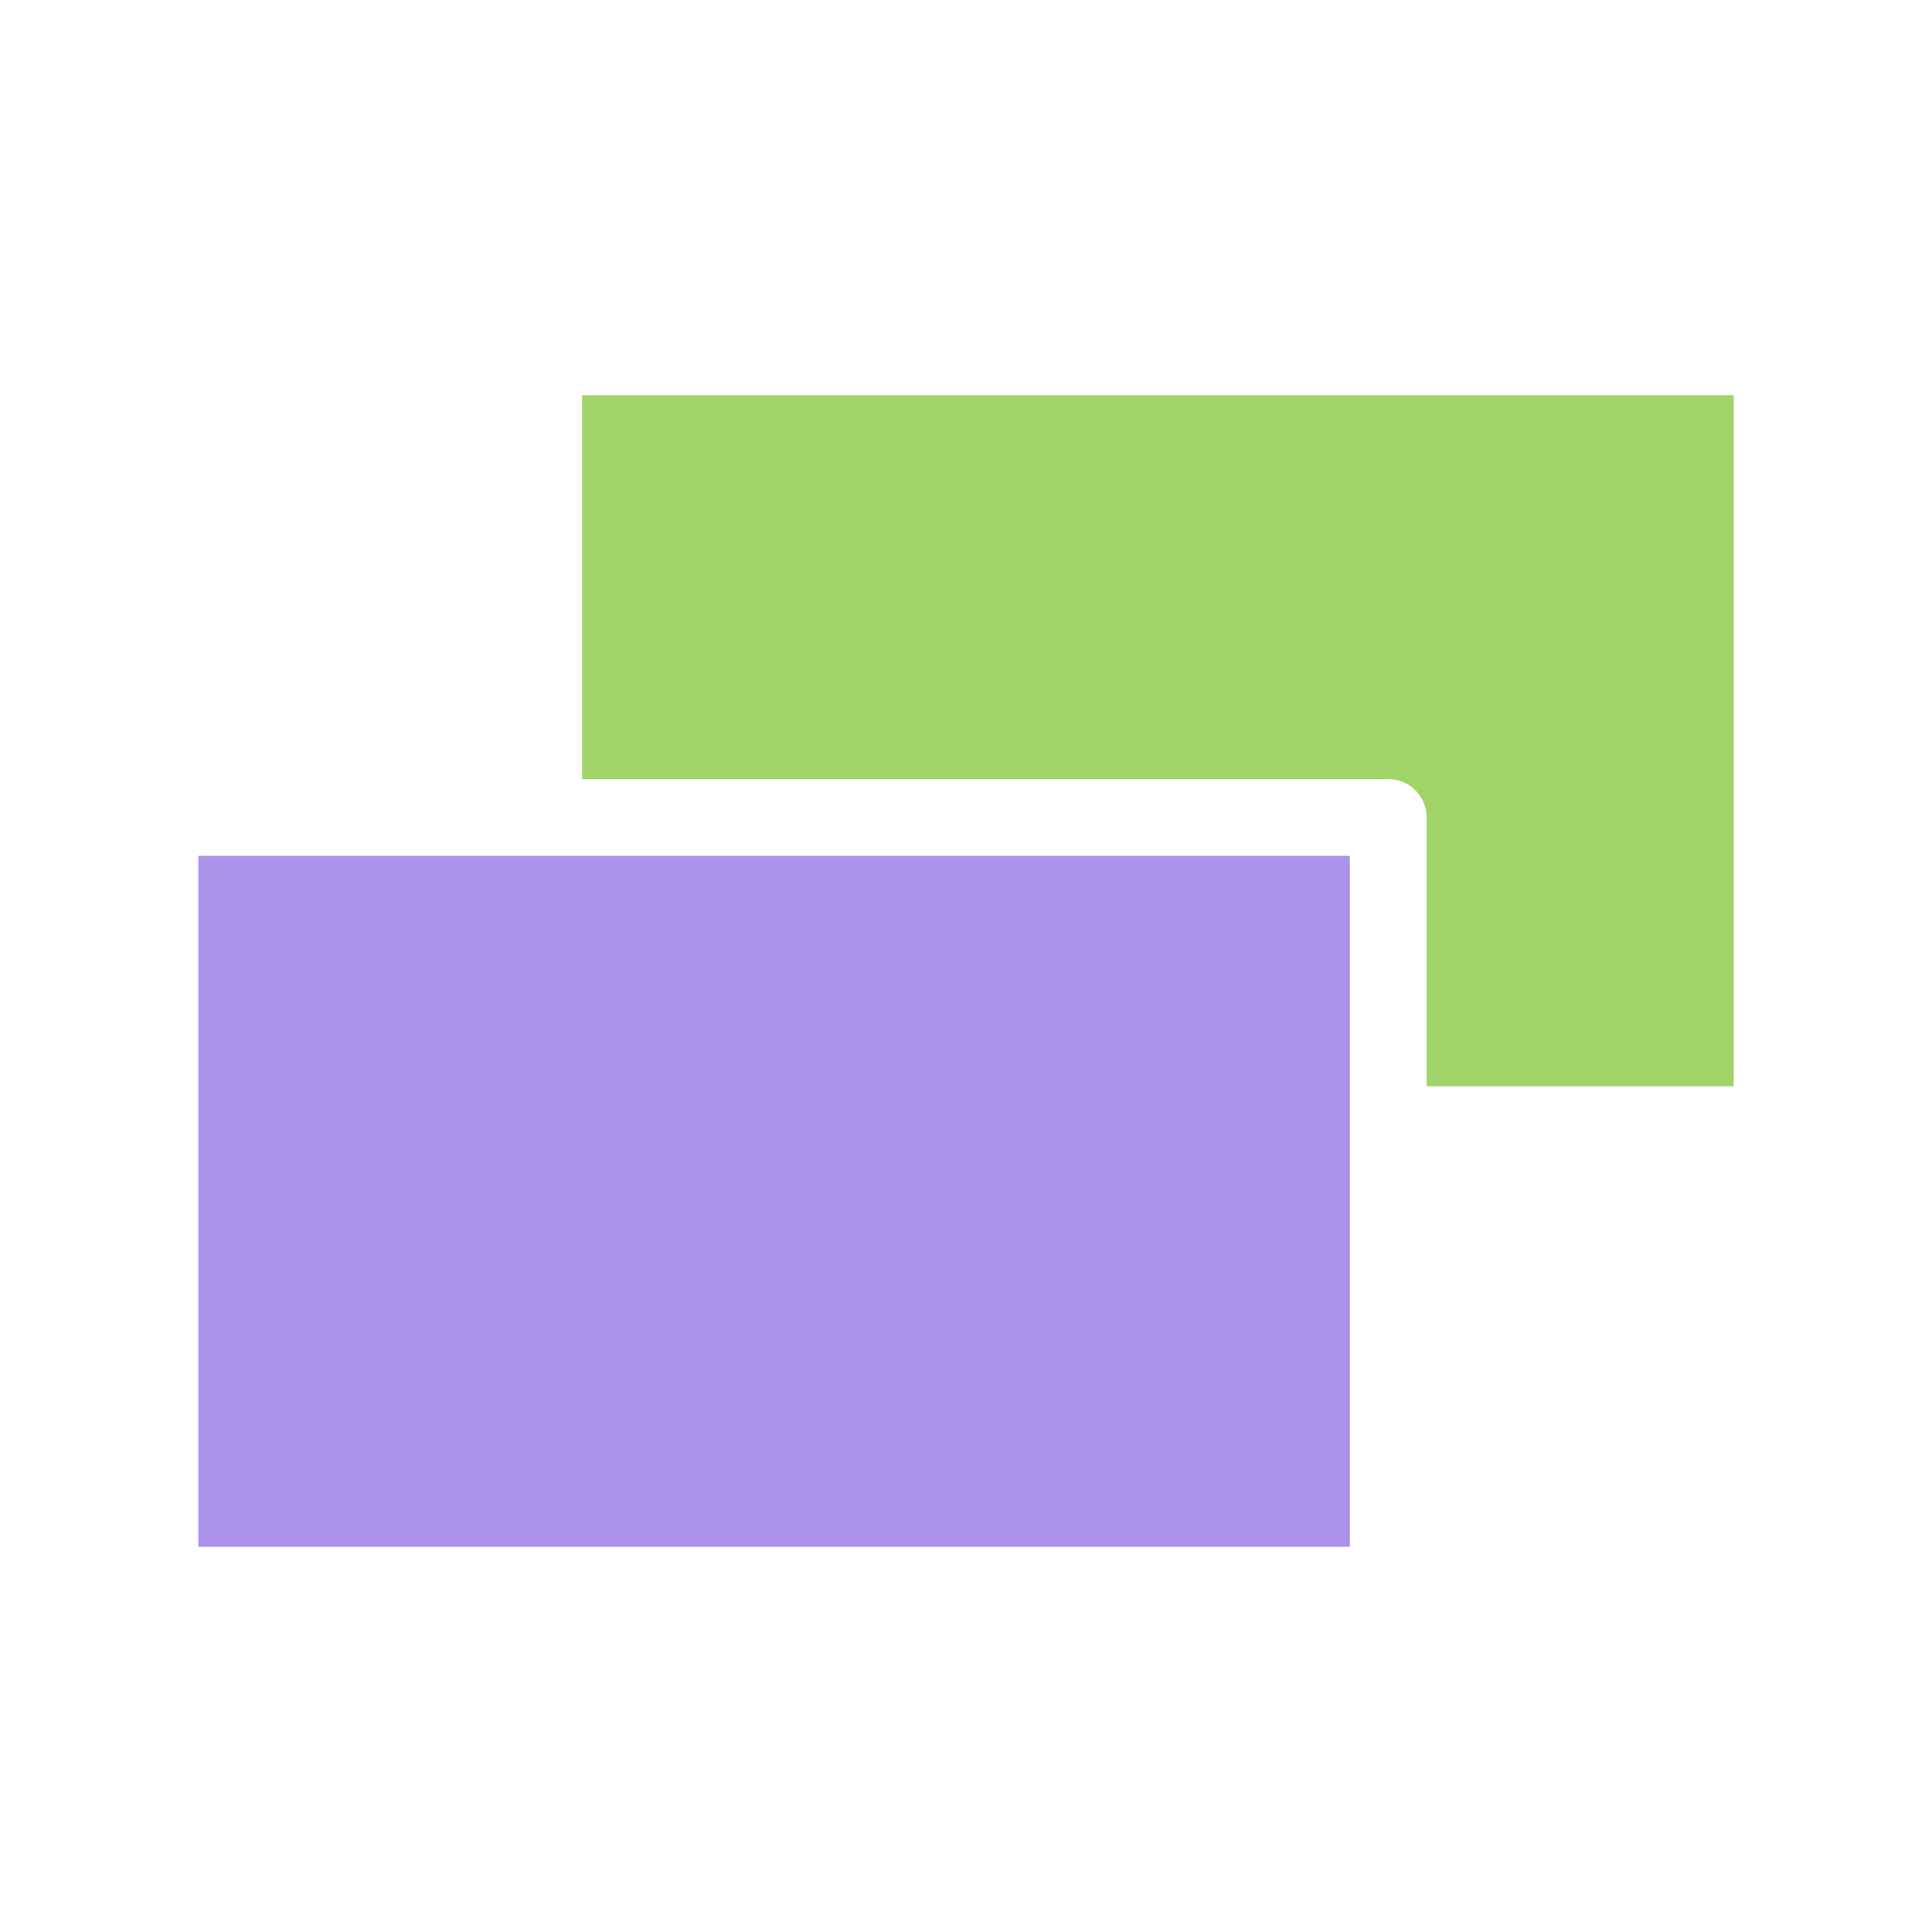
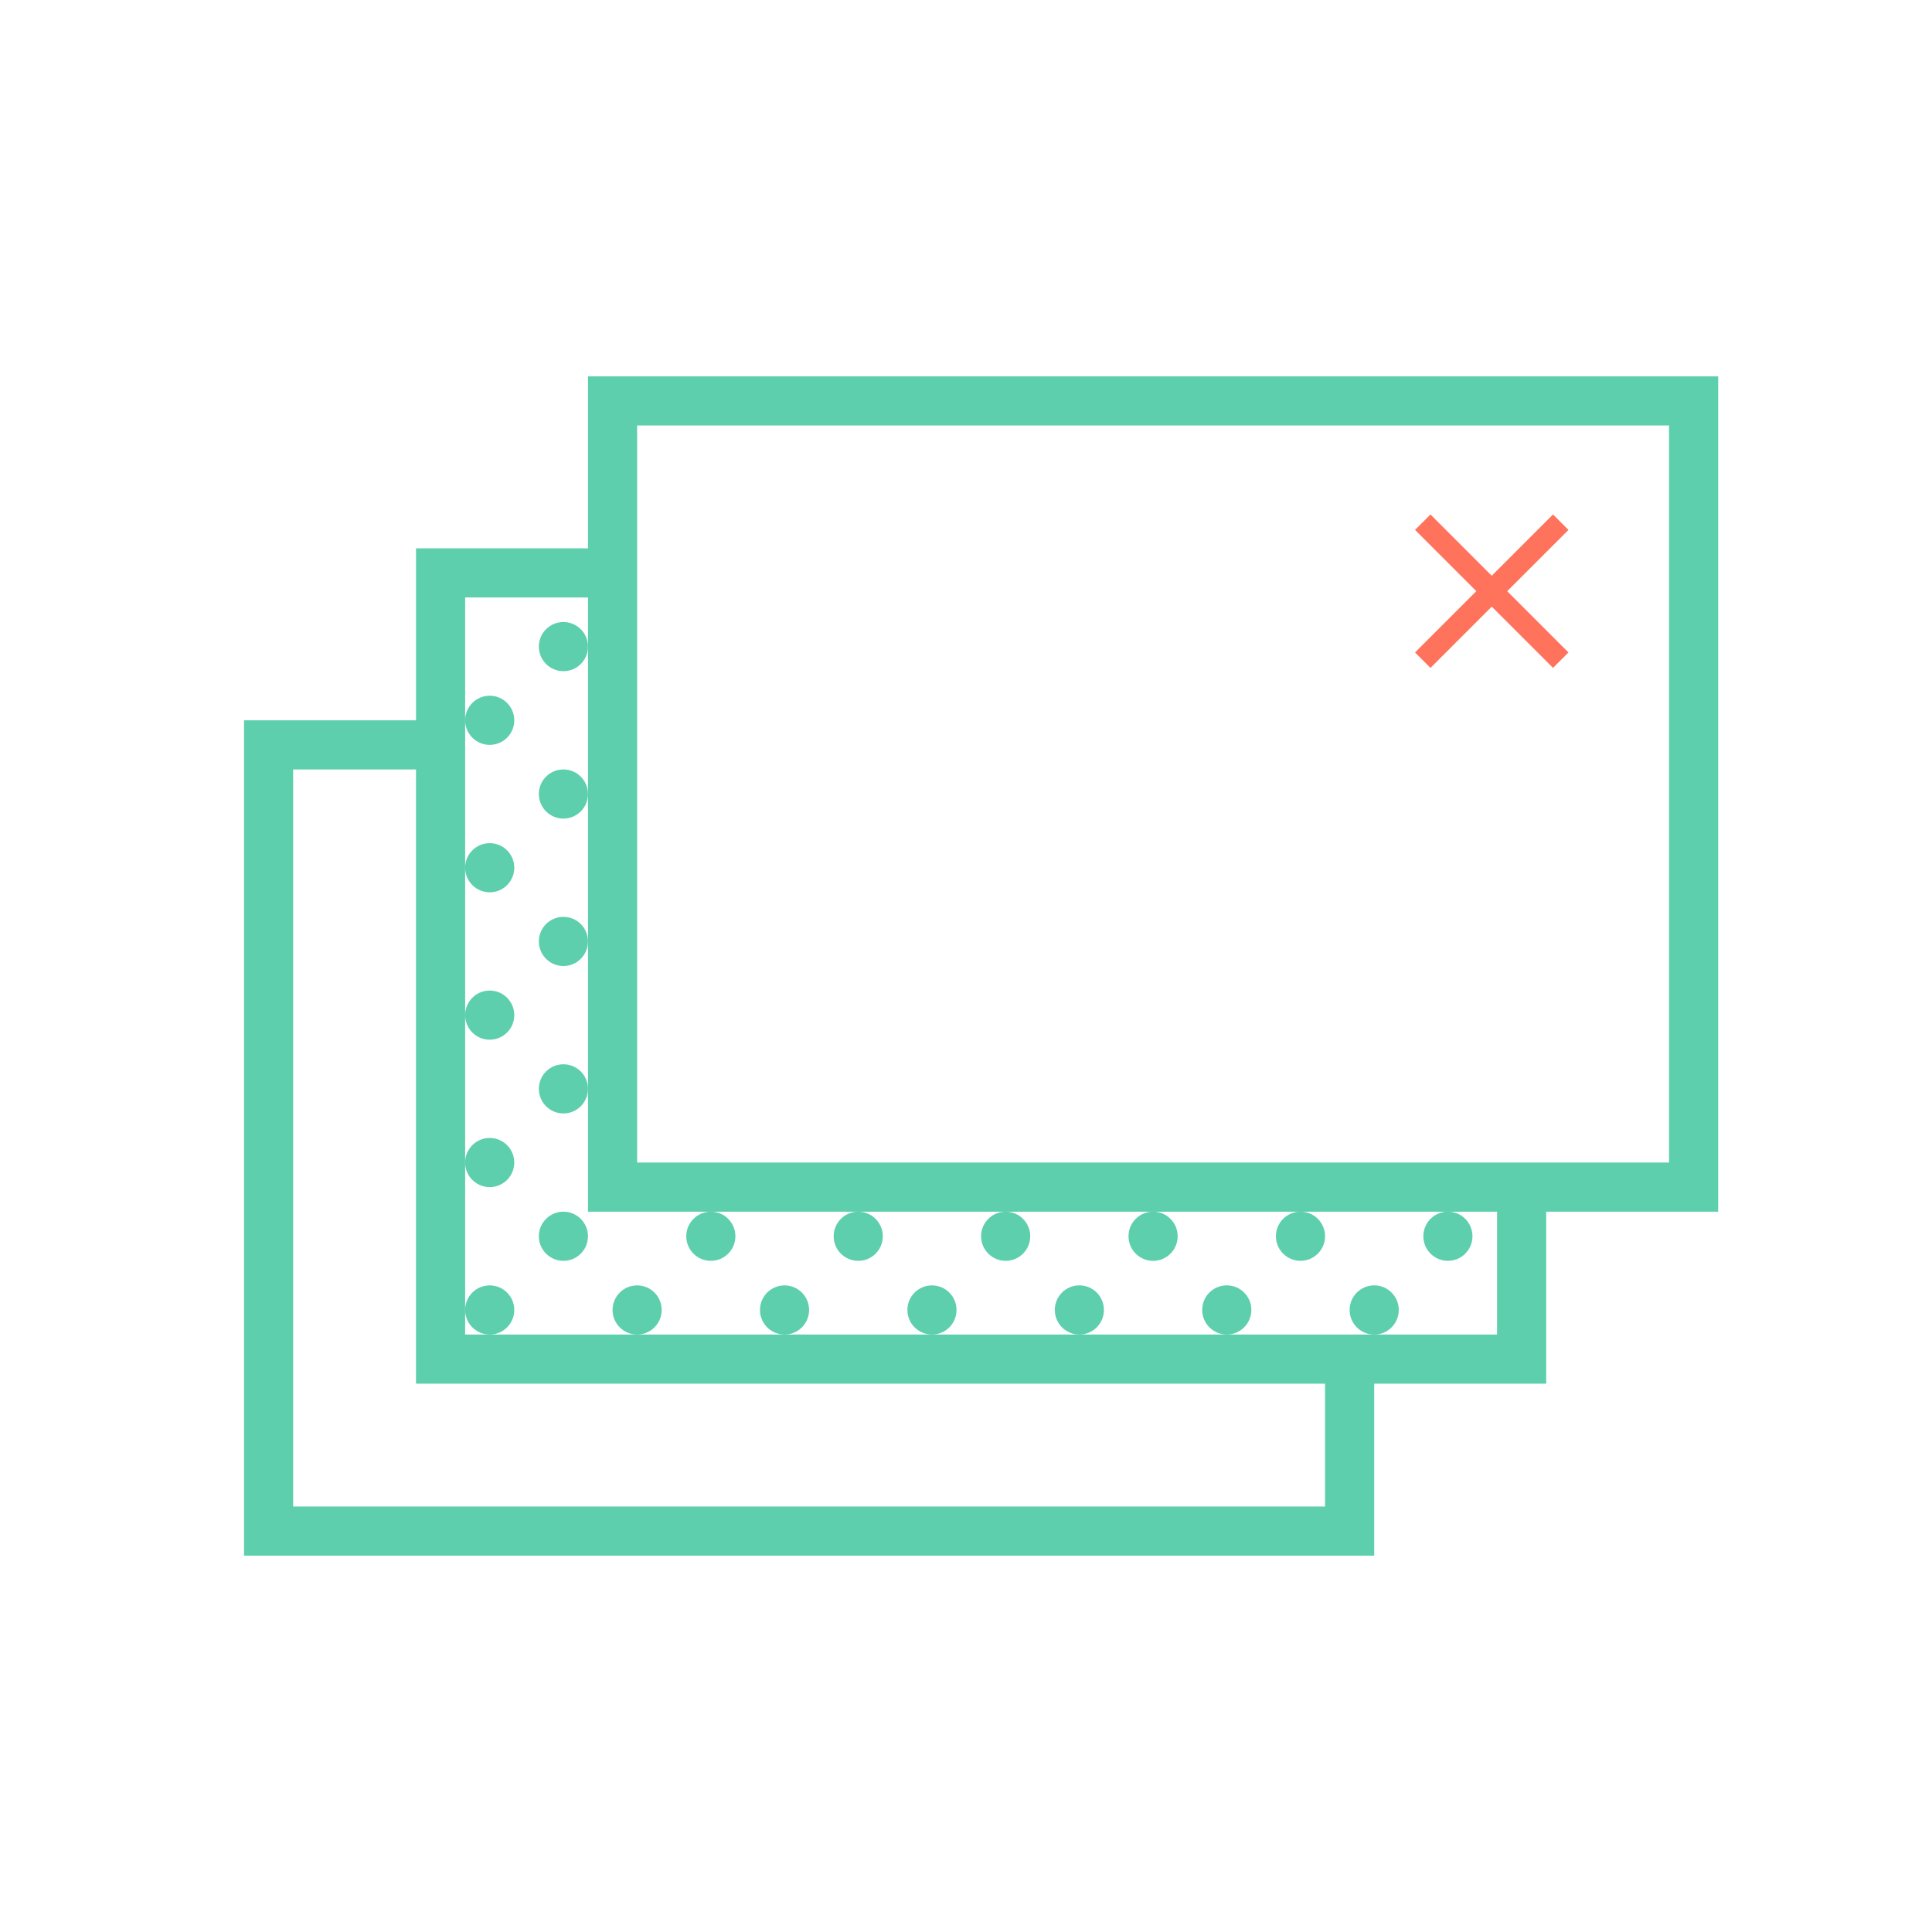
- <svg xmlns="http://www.w3.org/2000/svg" version="1.1" id="Layer_1" x="0px" y="0px" width="96px" height="96px" viewBox="0 0 96 96" enable-background="new 0 0 96 96" xml:space="preserve">
+ <svg xmlns="http://www.w3.org/2000/svg" version="1.1" id="图层_1" x="0px" y="0px" width="128px" height="128px" viewBox="0 0 128 128" enable-background="new 0 0 128 128" xml:space="preserve">
  <g>
-     <path fill="#A0D468" d="M70.891,40.62L70.891,40.62v13.353h15.258V19.638H28.926v19.074h40.057   C70.035,38.712,70.891,39.566,70.891,40.62z" />
-     <polygon fill="#AC92EB" points="67.074,55.88 67.074,42.527 27.018,42.527 9.852,42.527 9.852,76.861 67.074,76.861  " />
+     <path fill="#5DCFAD" d="M113.833,24.934H38.956v11.395H27.562v11.394H16.167v55.344h74.877V91.672h11.395V80.278h11.395V24.934z    M87.789,99.811H19.422V50.978h8.139v40.694h60.228V99.811L87.789,99.811z M99.184,88.416H30.817V39.583h8.139v40.695h60.228   V88.416z M110.577,77.022H42.211V28.189h68.366V77.022z" />
+     <path fill="#5DCFAD" d="M69.883,86.789c0,0.898,0.729,1.627,1.628,1.627s1.627-0.729,1.627-1.627l0,0   c0.002-0.899-0.726-1.629-1.624-1.631c-0.899-0.001-1.629,0.727-1.631,1.627C69.883,86.786,69.883,86.788,69.883,86.789   L69.883,86.789z" />
+     <path fill="#5DCFAD" d="M74.767,81.905c-0.001,0.899,0.727,1.629,1.625,1.63c0.899,0.001,1.629-0.727,1.631-1.625   c0-0.002,0-0.003,0-0.005c0.001-0.898-0.726-1.628-1.626-1.63c-0.899-0.002-1.628,0.727-1.63,1.626   C74.767,81.902,74.767,81.903,74.767,81.905z" />
+     <path fill="#5DCFAD" d="M79.649,86.789c0,0.898,0.729,1.627,1.629,1.627c0.898,0,1.627-0.729,1.627-1.627l0,0   c0.002-0.899-0.727-1.629-1.626-1.631c-0.898-0.001-1.629,0.727-1.63,1.627C79.649,86.786,79.649,86.788,79.649,86.789z" />
+     <path fill="#5DCFAD" d="M89.416,86.789c-0.001,0.898,0.727,1.629,1.627,1.63c0.897,0.002,1.628-0.727,1.629-1.625   c0-0.002,0-0.004,0-0.005c0.002-0.899-0.727-1.629-1.625-1.631c-0.899-0.001-1.629,0.727-1.631,1.627   C89.416,86.786,89.416,86.788,89.416,86.789z" />
+     <path fill="#5DCFAD" d="M84.533,81.905c0,0.899,0.729,1.628,1.628,1.628s1.628-0.729,1.628-1.628c0-0.898-0.728-1.628-1.626-1.63   s-1.629,0.727-1.63,1.626C84.533,81.902,84.533,81.903,84.533,81.905z" />
+     <path fill="#5DCFAD" d="M94.3,81.905c0,0.899,0.729,1.628,1.628,1.628c0.898,0,1.627-0.729,1.627-1.628   c0.001-0.898-0.726-1.628-1.625-1.63c-0.898-0.002-1.628,0.727-1.63,1.626C94.3,81.902,94.3,81.903,94.3,81.905L94.3,81.905z" />
+     <path fill="#5DCFAD" d="M60.117,86.789c0,0.898,0.728,1.627,1.627,1.628s1.628-0.728,1.628-1.627c0-0.001,0-0.001,0-0.001   c0-0.899-0.728-1.629-1.627-1.629S60.117,85.889,60.117,86.789L60.117,86.789z" />
+     <path fill="#5DCFAD" d="M65,81.905c0,0.899,0.729,1.629,1.627,1.629s1.628-0.729,1.629-1.627c0-0.001,0-0.002,0-0.002   c0.001-0.898-0.729-1.628-1.627-1.628c-0.899,0-1.629,0.729-1.629,1.626C65,81.903,65,81.904,65,81.905z" />
+     <path fill="#5DCFAD" d="M30.817,86.789c0,0.898,0.728,1.627,1.627,1.628c0.899,0.001,1.628-0.728,1.628-1.627   c0-0.001,0-0.001,0-0.001c0-0.899-0.728-1.629-1.627-1.629S30.817,85.889,30.817,86.789L30.817,86.789z" />
+     <path fill="#5DCFAD" d="M30.817,77.022c0,0.898,0.728,1.627,1.627,1.628c0.899,0,1.628-0.728,1.628-1.627c0,0,0,0,0-0.001   c0-0.899-0.728-1.628-1.627-1.63c-0.899,0-1.628,0.729-1.628,1.628C30.817,77.021,30.817,77.022,30.817,77.022z" />
+     <path fill="#5DCFAD" d="M35.7,81.905c0,0.899,0.728,1.629,1.627,1.629s1.628-0.729,1.628-1.627c0-0.001,0-0.002,0-0.002   c0-0.898-0.728-1.628-1.627-1.628s-1.628,0.729-1.628,1.626C35.7,81.903,35.7,81.904,35.7,81.905z" />
+     <path fill="#5DCFAD" d="M35.7,72.138c0,0.9,0.728,1.63,1.627,1.63c0.899,0.001,1.628-0.729,1.628-1.628c0,0,0,0,0-0.002   c0-0.897-0.728-1.627-1.627-1.627C36.43,70.51,35.701,71.238,35.7,72.138C35.7,72.138,35.7,72.138,35.7,72.138z" />
+     <path fill="#5DCFAD" d="M40.583,86.789c0,0.898,0.728,1.627,1.627,1.628s1.628-0.728,1.628-1.627c0-0.001,0-0.001,0-0.001   c0-0.899-0.728-1.629-1.627-1.629S40.584,85.889,40.583,86.789L40.583,86.789z" />
+     <path fill="#5DCFAD" d="M50.35,86.789c0,0.898,0.728,1.627,1.627,1.628s1.628-0.728,1.628-1.627c0-0.001,0-0.001,0-0.001   c0-0.899-0.728-1.629-1.627-1.629S50.351,85.889,50.35,86.789L50.35,86.789z" />
+     <path fill="#5DCFAD" d="M45.467,81.905c0,0.899,0.728,1.629,1.627,1.629s1.628-0.729,1.628-1.627c0-0.001,0-0.002,0-0.002   c0-0.898-0.728-1.628-1.627-1.628c-0.899,0-1.628,0.729-1.628,1.626C45.467,81.903,45.467,81.904,45.467,81.905z" />
+     <path fill="#5DCFAD" d="M55.233,81.905c0,0.899,0.728,1.629,1.627,1.629c0.899,0,1.628-0.729,1.628-1.627c0-0.001,0-0.002,0-0.002   c0-0.898-0.728-1.628-1.627-1.628s-1.628,0.729-1.628,1.626C55.233,81.903,55.233,81.904,55.233,81.905z" />
+     <path fill="#5DCFAD" d="M30.817,67.256c0,0.899,0.728,1.627,1.627,1.627c0.899,0.001,1.628-0.727,1.628-1.626c0,0,0,0,0-0.001   c0-0.9-0.728-1.629-1.627-1.629s-1.628,0.728-1.628,1.627C30.817,67.255,30.817,67.255,30.817,67.256z" />
+     <path fill="#5DCFAD" d="M30.817,57.489c0,0.899,0.728,1.628,1.627,1.629c0.899,0,1.628-0.728,1.628-1.627c0-0.001,0-0.001,0-0.002   c0-0.899-0.728-1.628-1.627-1.628s-1.628,0.728-1.628,1.627C30.817,57.488,30.817,57.488,30.817,57.489z" />
+     <path fill="#5DCFAD" d="M35.7,62.372c0,0.899,0.728,1.628,1.627,1.629c0.899,0,1.628-0.728,1.628-1.627c0,0,0-0.001,0-0.002   c0-0.899-0.728-1.628-1.627-1.628s-1.628,0.728-1.628,1.627C35.7,62.371,35.7,62.372,35.7,62.372z" />
+     <path fill="#5DCFAD" d="M35.7,52.605c0,0.899,0.728,1.628,1.627,1.629c0.899,0,1.628-0.728,1.628-1.627c0-0.001,0-0.001,0-0.002   c0-0.899-0.728-1.627-1.627-1.628c-0.899,0-1.628,0.728-1.628,1.627C35.7,52.605,35.7,52.605,35.7,52.605z" />
+     <path fill="#5DCFAD" d="M30.817,47.722c0,0.899,0.728,1.628,1.627,1.628c0.899,0,1.628-0.728,1.628-1.626c0-0.001,0-0.001,0-0.002   c0-0.899-0.728-1.628-1.627-1.628s-1.628,0.728-1.628,1.627C30.817,47.722,30.817,47.722,30.817,47.722z" />
+     <path fill="#5DCFAD" d="M35.7,42.839c0,0.899,0.728,1.628,1.627,1.629s1.628-0.728,1.628-1.627c0,0,0-0.001,0-0.002   c0-0.899-0.728-1.628-1.627-1.628s-1.628,0.728-1.628,1.627C35.7,42.838,35.7,42.839,35.7,42.839z" />
  </g>
+   <path fill="#FF725C" d="M103.915,35.107l-4.06,4.06l4.06,4.06l-1.023,1.023l-4.06-4.059l-4.059,4.059l-1.023-1.023l4.06-4.06  l-4.06-4.06l1.023-1.023l4.059,4.06l4.06-4.06L103.915,35.107z" />
</svg>
